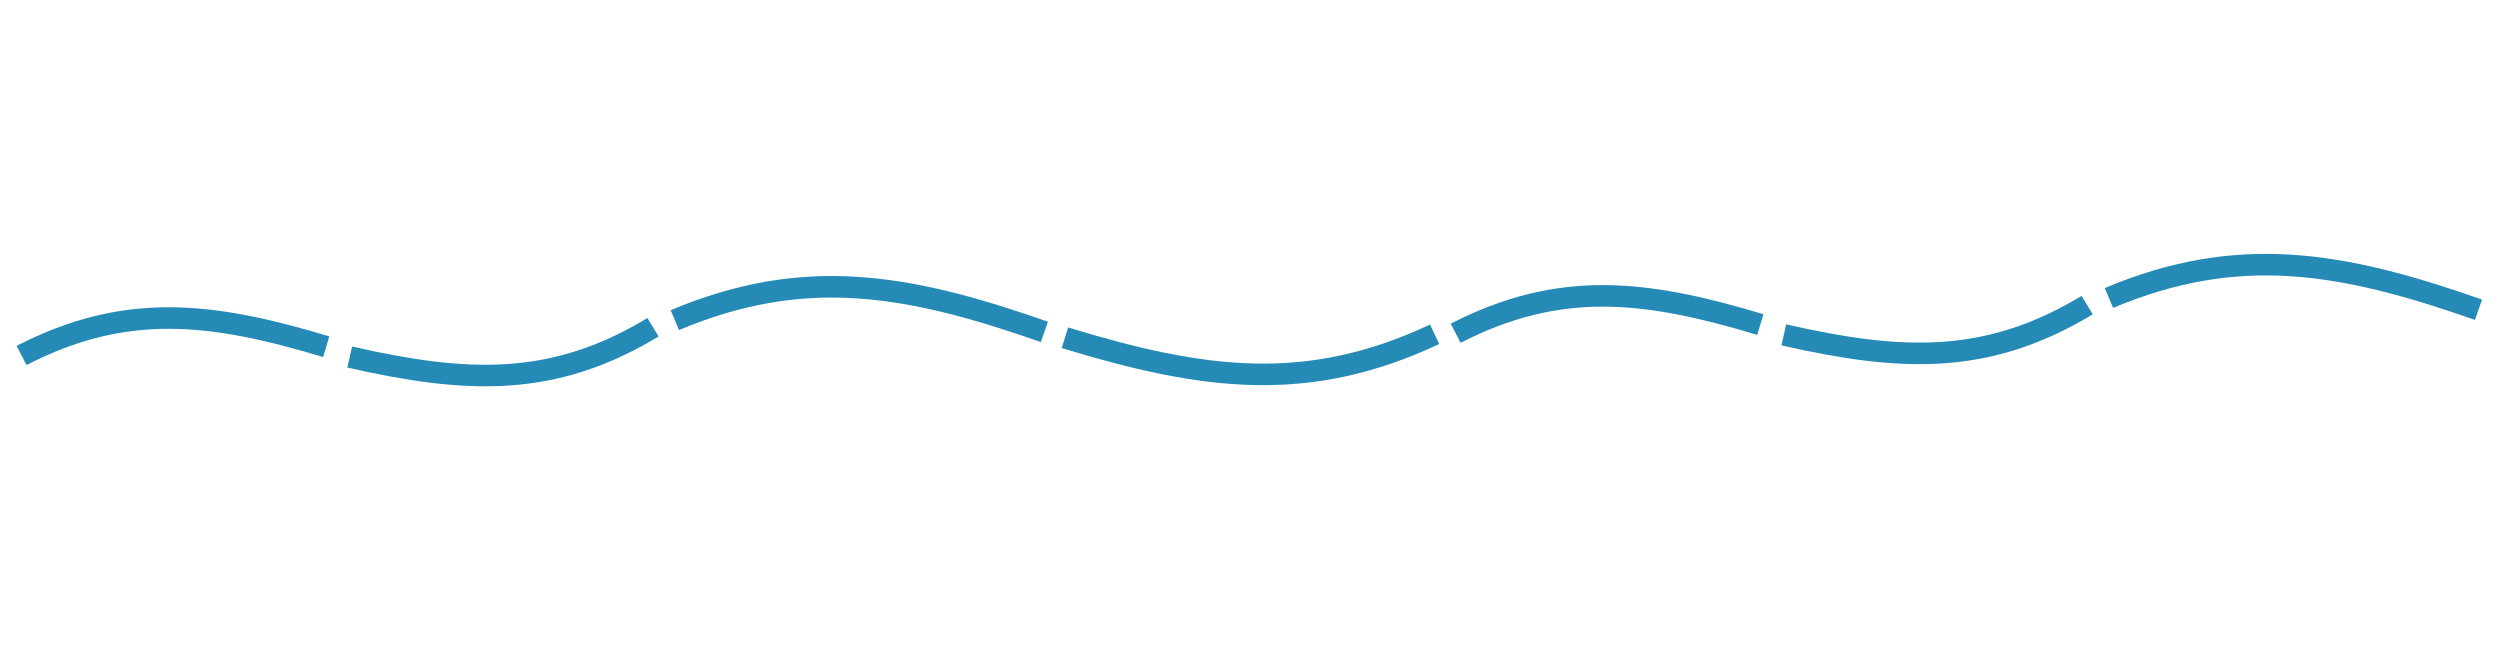
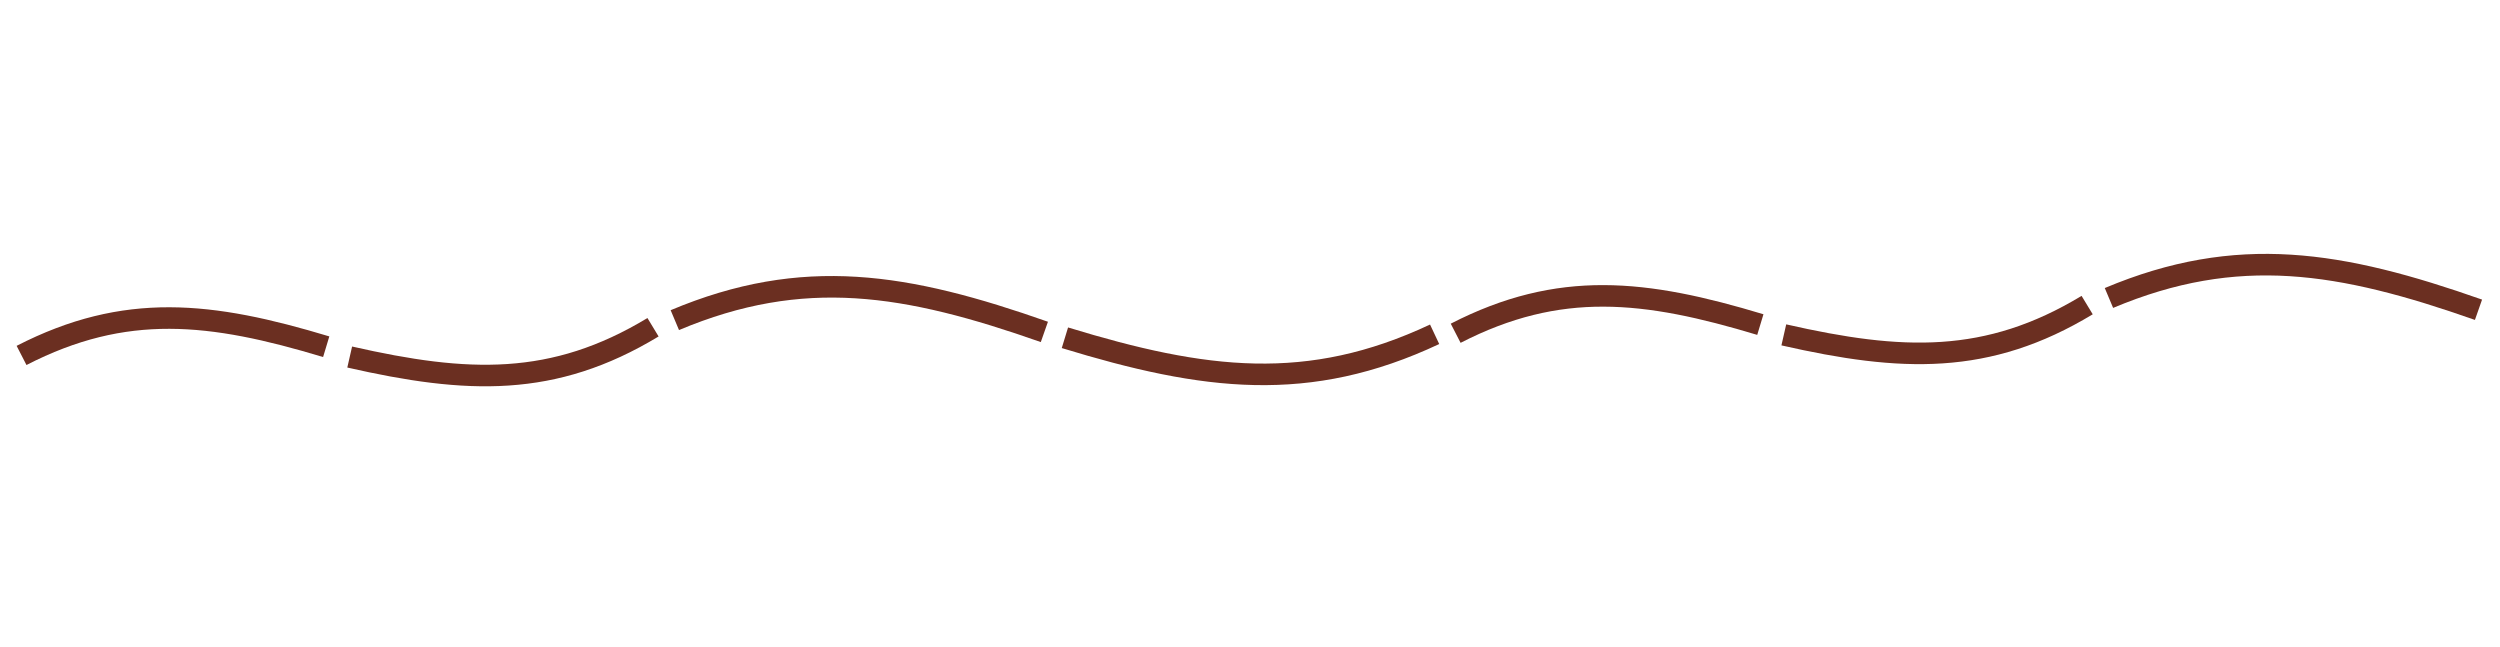
<svg xmlns="http://www.w3.org/2000/svg" width="116" height="30" viewBox="0 0 116 30" fill="none">
-   <path d="M1 16.492C5.81 14.02 9.785 14.472 15.136 16.088" stroke="#258AB5" />
-   <path d="M67.543 15.463C72.354 12.992 76.328 13.444 81.68 15.06" stroke="#258AB5" />
-   <path d="M31.312 14.854C37.275 12.345 42.065 13.152 48.459 15.401" stroke="#258AB5" />
-   <path d="M97.855 13.826C103.819 11.318 108.608 12.124 115.002 14.373" stroke="#258AB5" />
-   <path d="M66.567 15.511C60.712 18.263 55.893 17.655 49.412 15.672" stroke="#258AB5" />
-   <path d="M30.3 15.184C25.673 17.983 21.677 17.807 16.226 16.566" stroke="#258AB5" />
-   <path d="M96.844 14.156C92.216 16.955 88.22 16.779 82.769 15.538" stroke="#258AB5" />
+   <path d="M1 16.492C5.81 14.02 9.785 14.472 15.136 16.088" stroke="#6B2F21" />
+   <path d="M67.543 15.463C72.354 12.992 76.328 13.444 81.68 15.06" stroke="#6B2F21" />
+   <path d="M31.312 14.854C37.275 12.345 42.065 13.152 48.459 15.401" stroke="#6B2F21" />
+   <path d="M97.855 13.826C103.819 11.318 108.608 12.124 115.002 14.373" stroke="#6B2F21" />
+   <path d="M66.567 15.511C60.712 18.263 55.893 17.655 49.412 15.672" stroke="#6B2F21" />
+   <path d="M30.3 15.184C25.673 17.983 21.677 17.807 16.226 16.566" stroke="#6B2F21" />
+   <path d="M96.844 14.156C92.216 16.955 88.22 16.779 82.769 15.538" stroke="#6B2F21" />
</svg>
